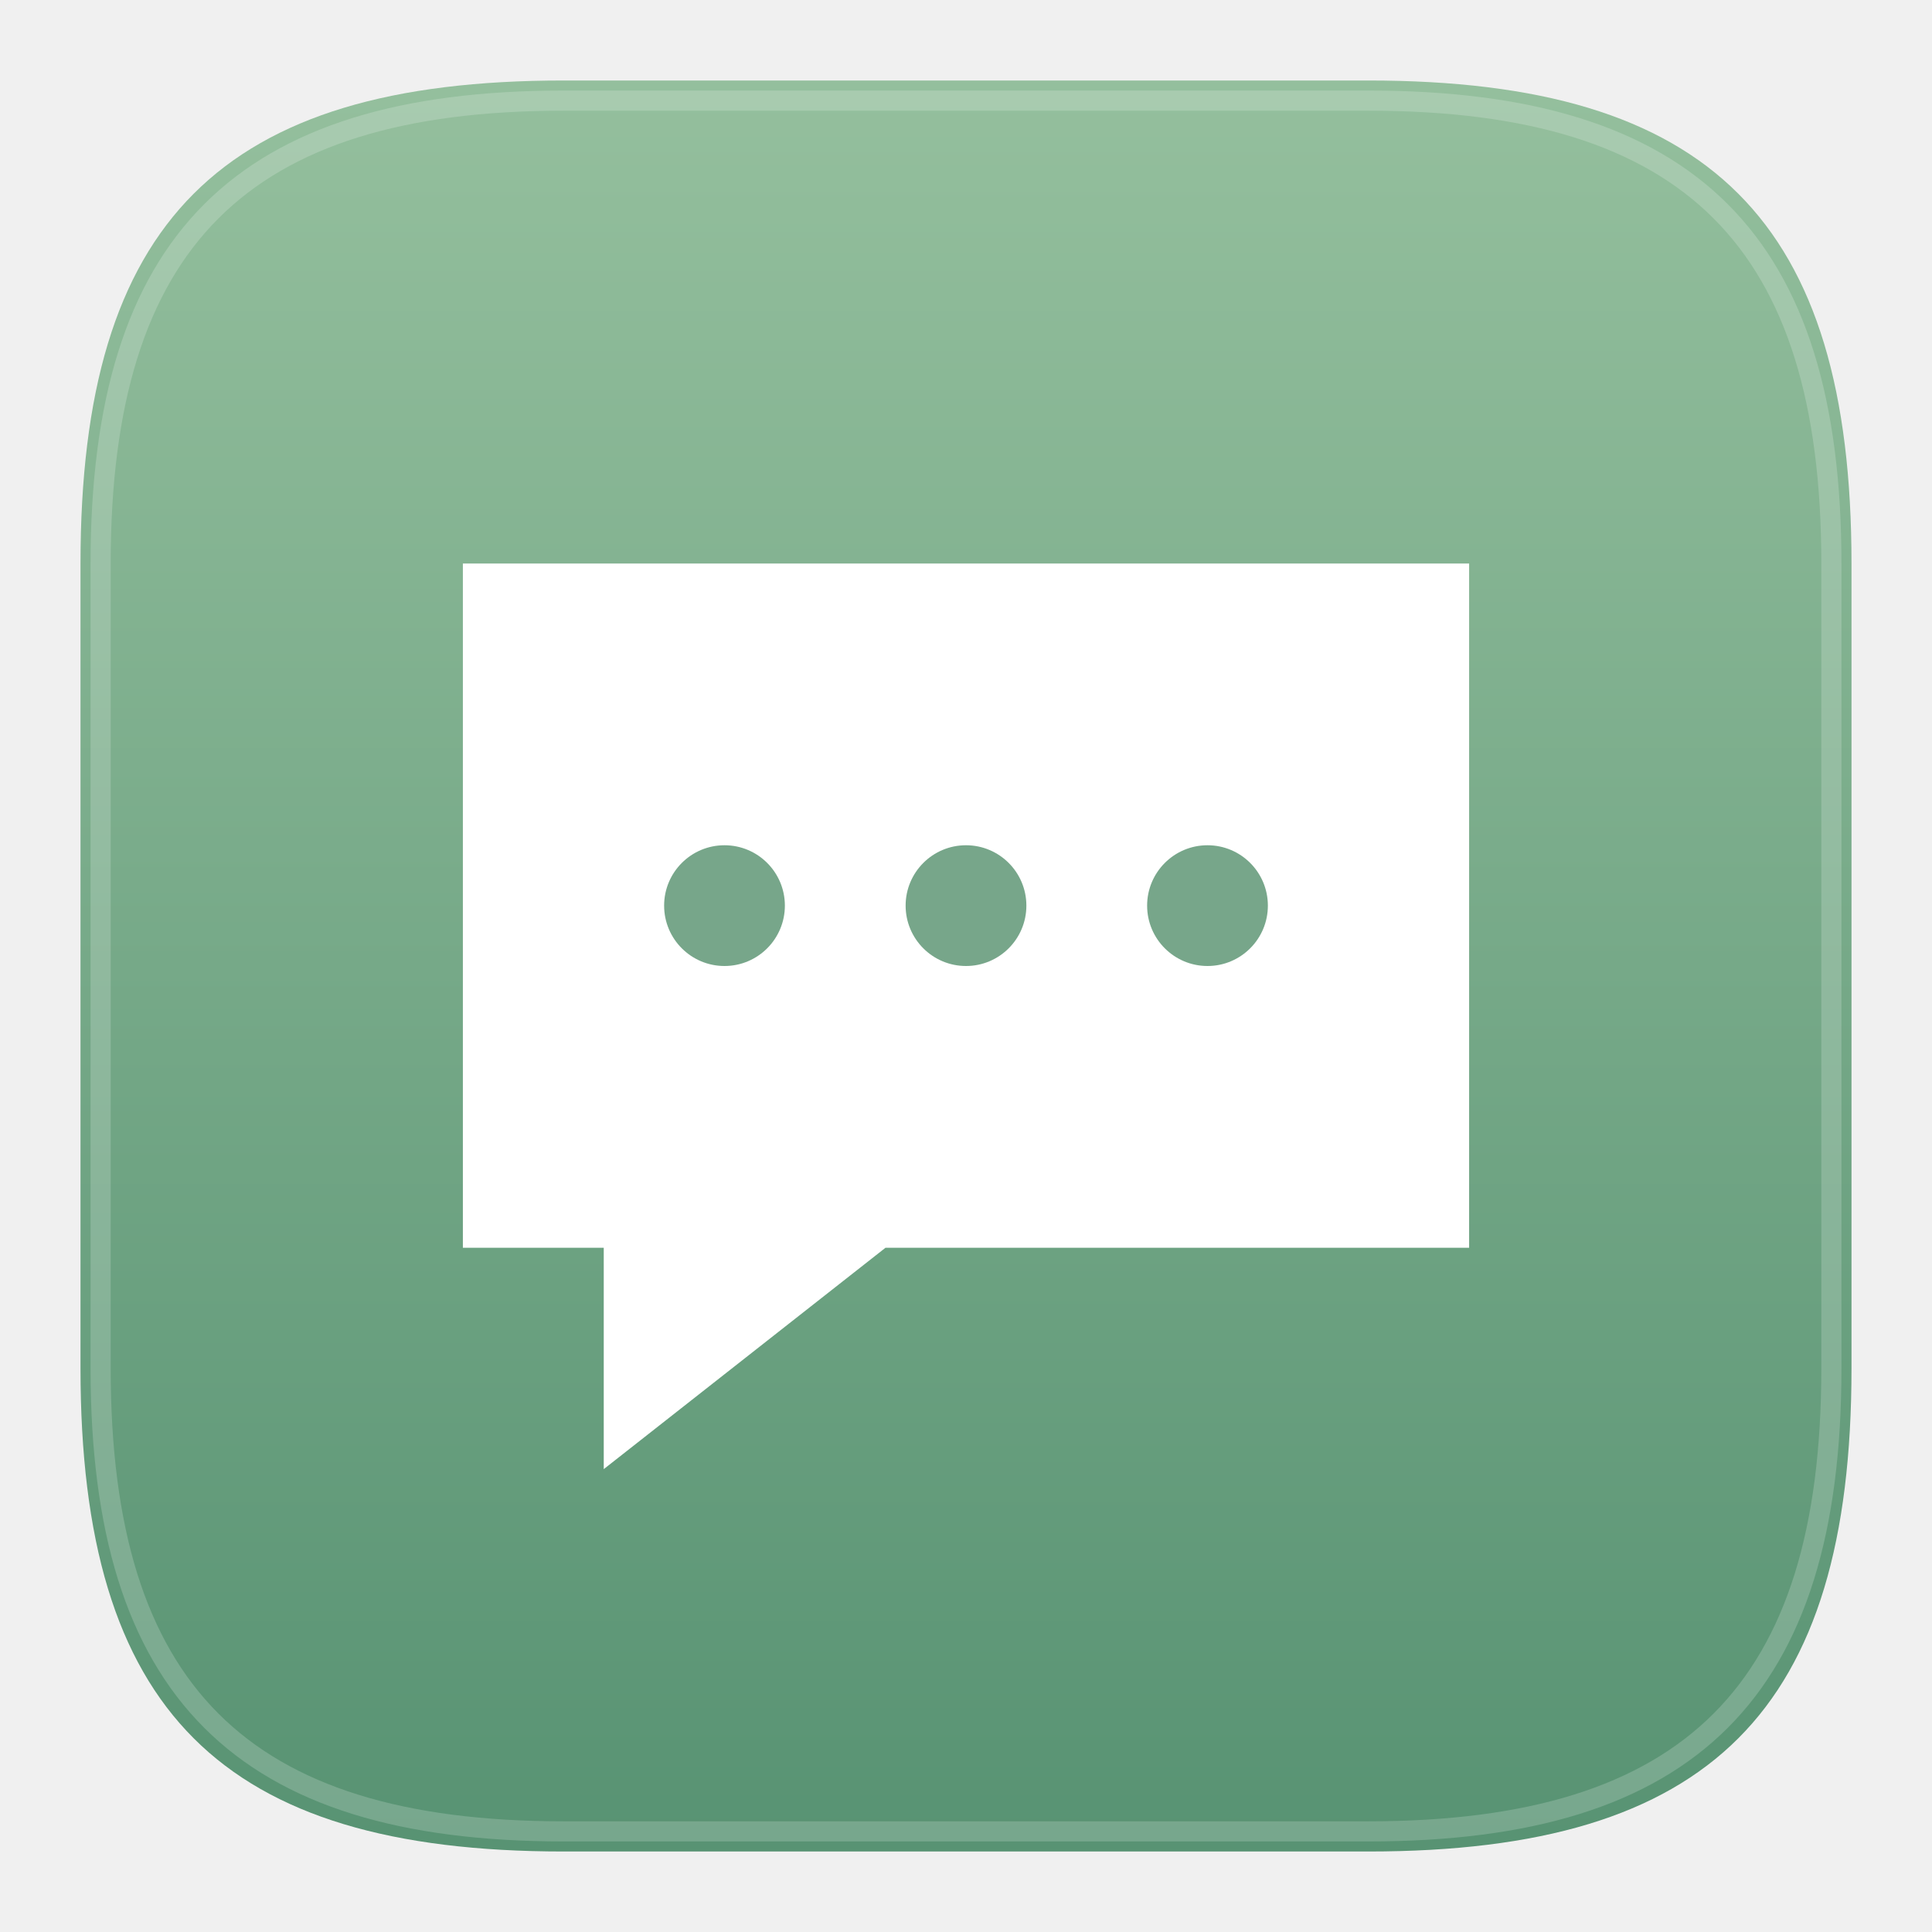
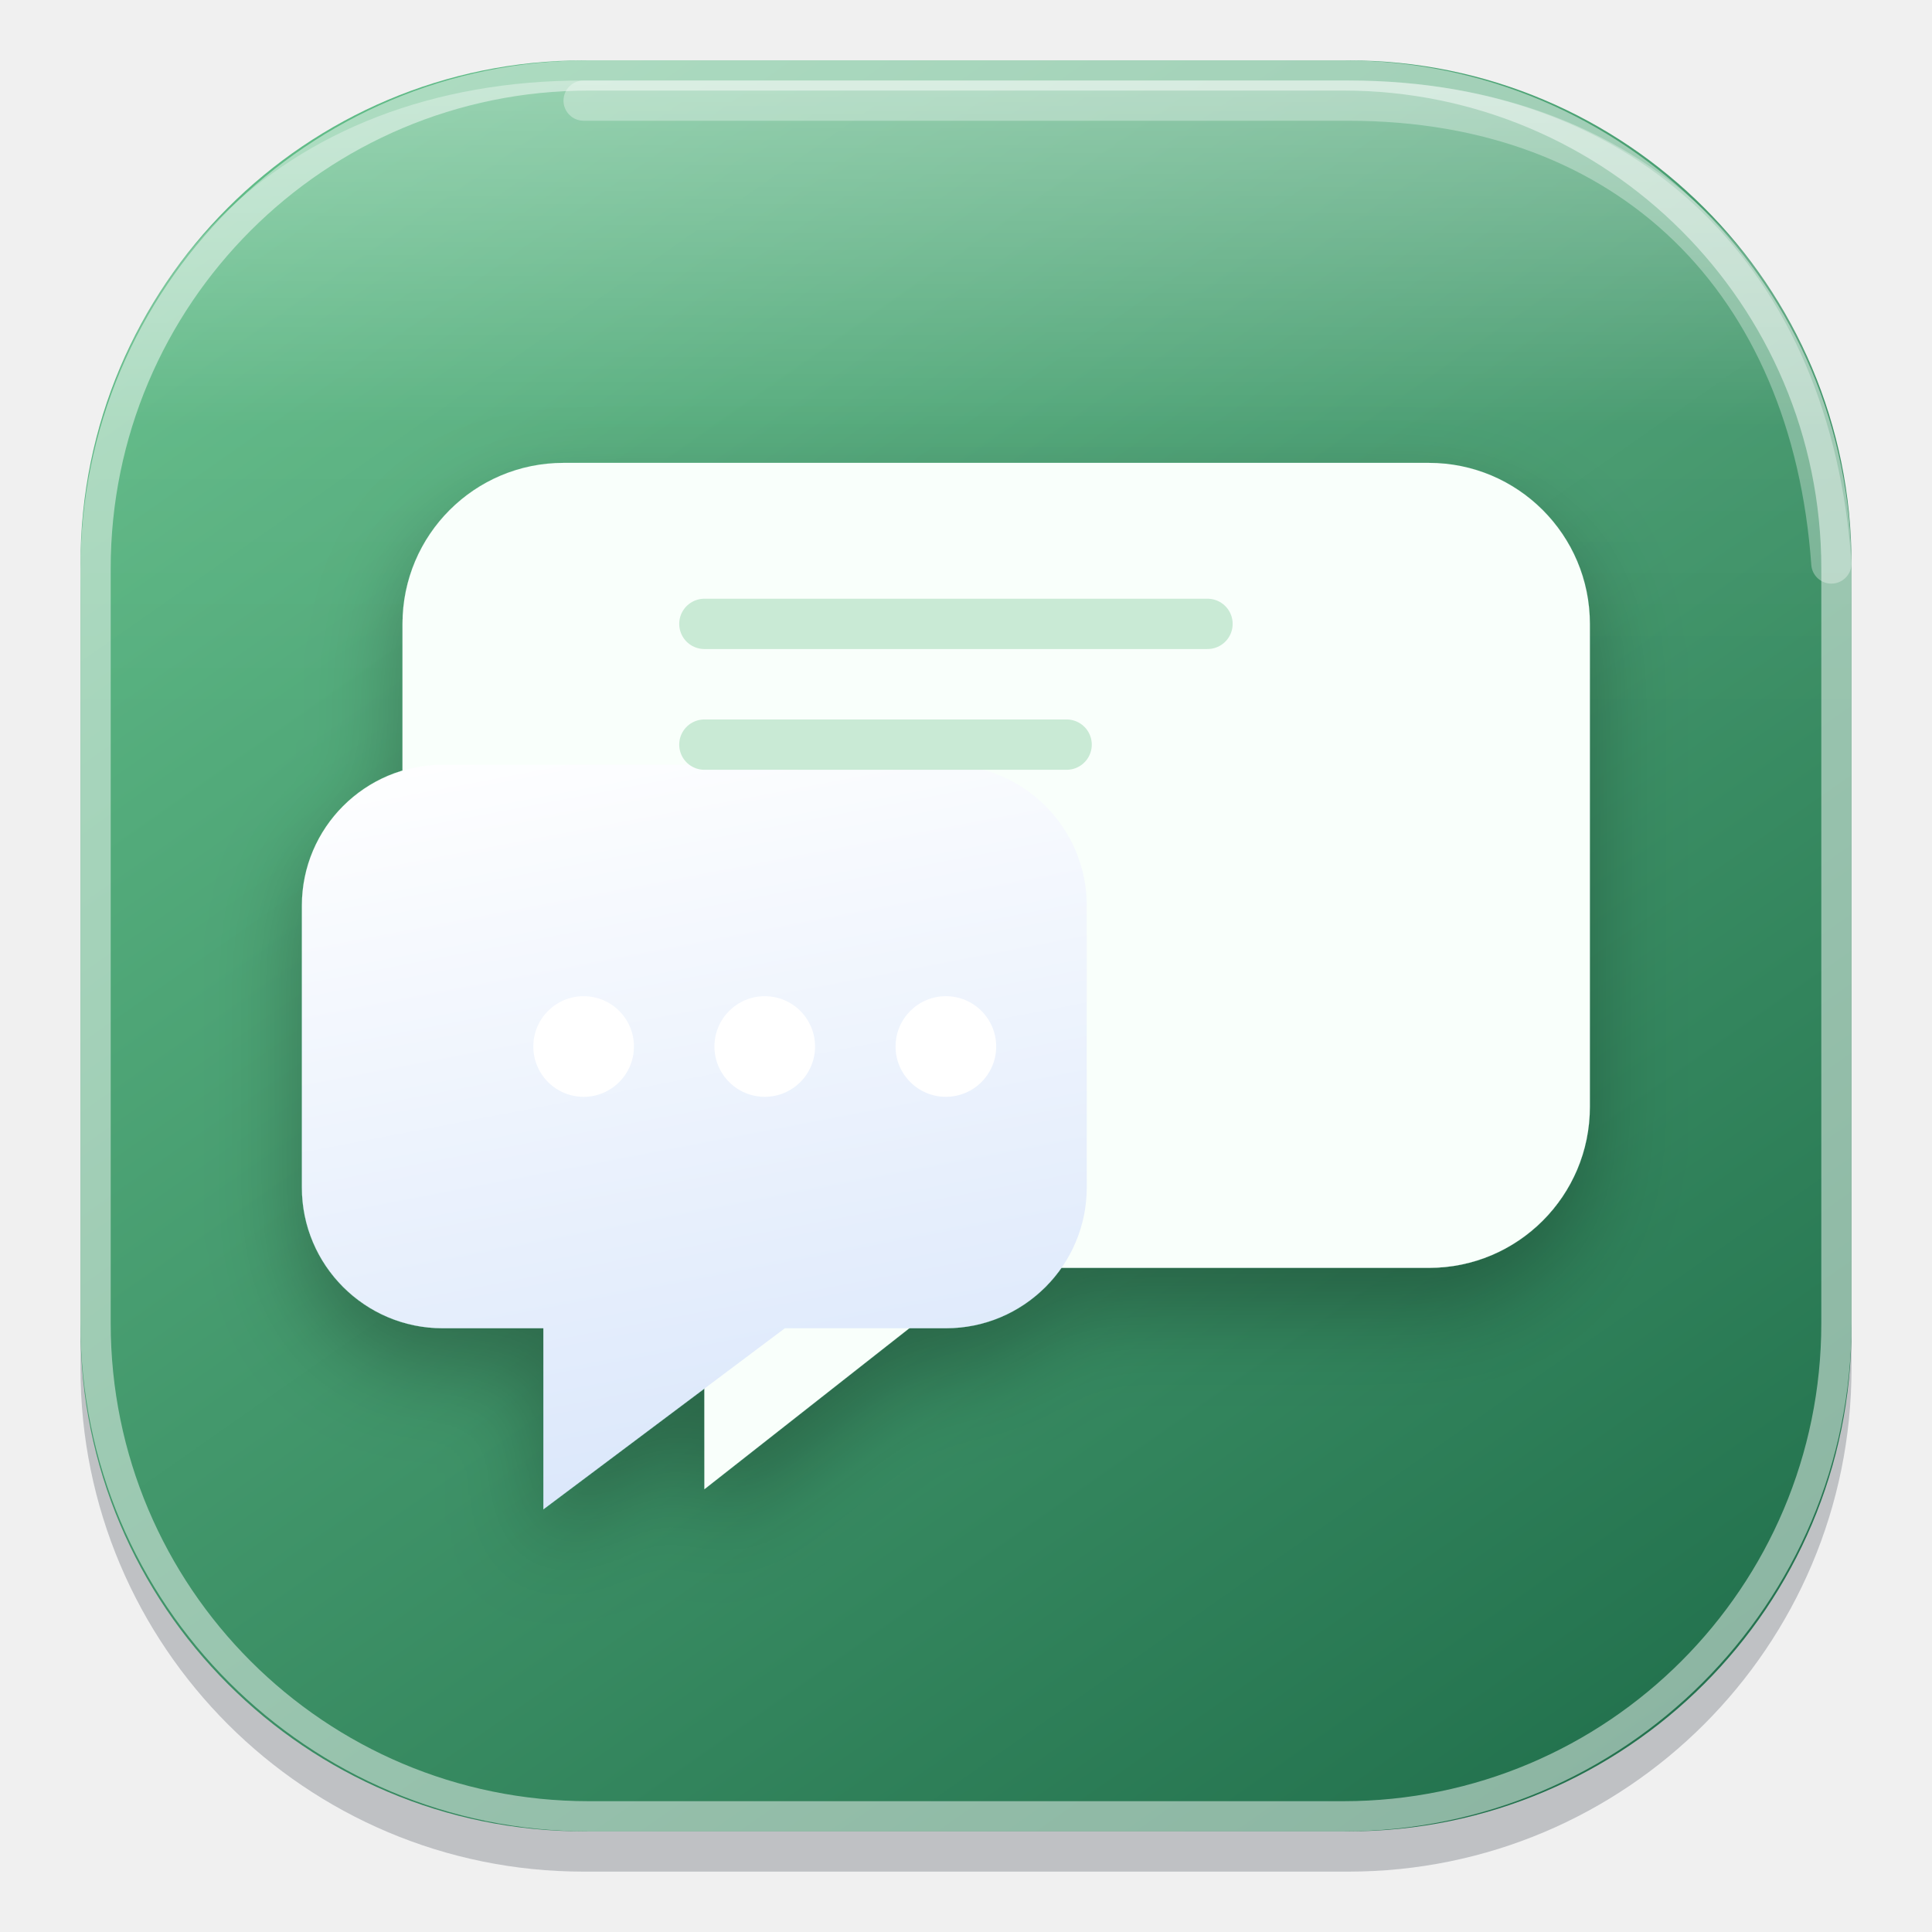
<svg xmlns="http://www.w3.org/2000/svg" viewBox="0 0 96 96" role="img" aria-label="Meridian chat">
  <defs>
-     <linearGradient id="surface" x1="0" y1="0" x2="0" y2="1">
-       <stop stop-color="#94bf9d" />
-       <stop offset="1" stop-color="#589373" />
+     <linearGradient id="surface" x1=".12" y1="0" x2=".82" y2="1">
+       <stop stop-color="#62bd89" />
+       <stop offset="1" stop-color="#23724e" />
    </linearGradient>
+     <linearGradient id="symbol" x1="0" y1="0" x2=".2" y2="1">
+       <stop stop-color="#fff" />
+       <stop offset="1" stop-color="#dce8fb" />
+     </linearGradient>
+     <linearGradient id="gloss" x1="0" y1="0" x2="0" y2="1">
+       <stop stop-color="#fff" stop-opacity=".36" />
+       <stop offset=".52" stop-color="#fff" stop-opacity=".04" />
+       <stop offset="1" stop-color="#fff" stop-opacity="0" />
+     </linearGradient>
+     <filter id="shadow" x="-.25" y="-.25" width="1.5" height="1.6">
+       <feGaussianBlur in="SourceAlpha" stdDeviation="2.2" />
+       <feOffset dy="2" />
+       <feComponentTransfer>
+         <feFuncA type="linear" slope=".28" />
+       </feComponentTransfer>
+       <feMerge>
+         <feMergeNode />
+         <feMergeNode in="SourceGraphic" />
+       </feMerge>
+     </filter>
  </defs>
-   <path d="M28 4H68C85 4 92 11 92 28V68C92 85 85 92 68 92H28C11 92 4 85 4 68V28C4 11 11 4 28 4Z" fill="url(#surface)" />
-   <path d="M28 5H68C84 5 91 12 91 28V68C91 84 84 91 68 91H28C12 91 5 84 5 68V28C5 12 12 5 28 5Z" fill="none" stroke="#ffffff30" />
-   <path d="M23 28h50v34H44L30 73V62h-7Z" fill="#fff" />
-   <g fill="#77a68a">
-     <circle cx="36" cy="45" r="3" />
-     <circle cx="48" cy="45" r="3" />
-     <circle cx="60" cy="45" r="3" />
+   <rect x="4" y="4" width="88" height="88" rx="25" fill="#101a2b" opacity=".22" transform="translate(0 1)" />
+   <rect x="4" y="3" width="88" height="88" rx="25" fill="url(#surface)" />
+   <path d="M29 4h38c15 0 25 10 25 25v8H4v-8C4 14 14 4 29 4z" fill="url(#gloss)" />
+   <g filter="url(#shadow)">
+     <path d="M28 23h43a8 8 0 0 1 8 8v24a8 8 0 0 1-8 8H49L35 74v-11h-7a8 8 0 0 1-8-8V31a8 8 0 0 1 8-8z" fill="#f9fffb" />
+     <path d="M22 38h25a7 7 0 0 1 7 7v14a7 7 0 0 1-7 7h-8L27 75v-9h-5a7 7 0 0 1-7-7V45a7 7 0 0 1 7-7z" fill="url(#symbol)" />
+     <g fill="#fff">
+       <circle cx="29" cy="52" r="2.5" />
+       <circle cx="38" cy="52" r="2.5" />
+       <circle cx="47" cy="52" r="2.5" />
+     </g>
+     <path d="M35 31h25M35 37h18" stroke="#c9ead5" stroke-width="2.5" stroke-linecap="round" />
  </g>
+   <rect x="4.75" y="3.75" width="86.5" height="86.5" rx="24.5" fill="none" stroke="#fff" stroke-opacity=".48" stroke-width="1.5" />
+   <path d="M29 5h38c14 0 23 9 24 23" fill="none" stroke="#fff" stroke-opacity=".32" stroke-width="2" stroke-linecap="round" />
</svg>
